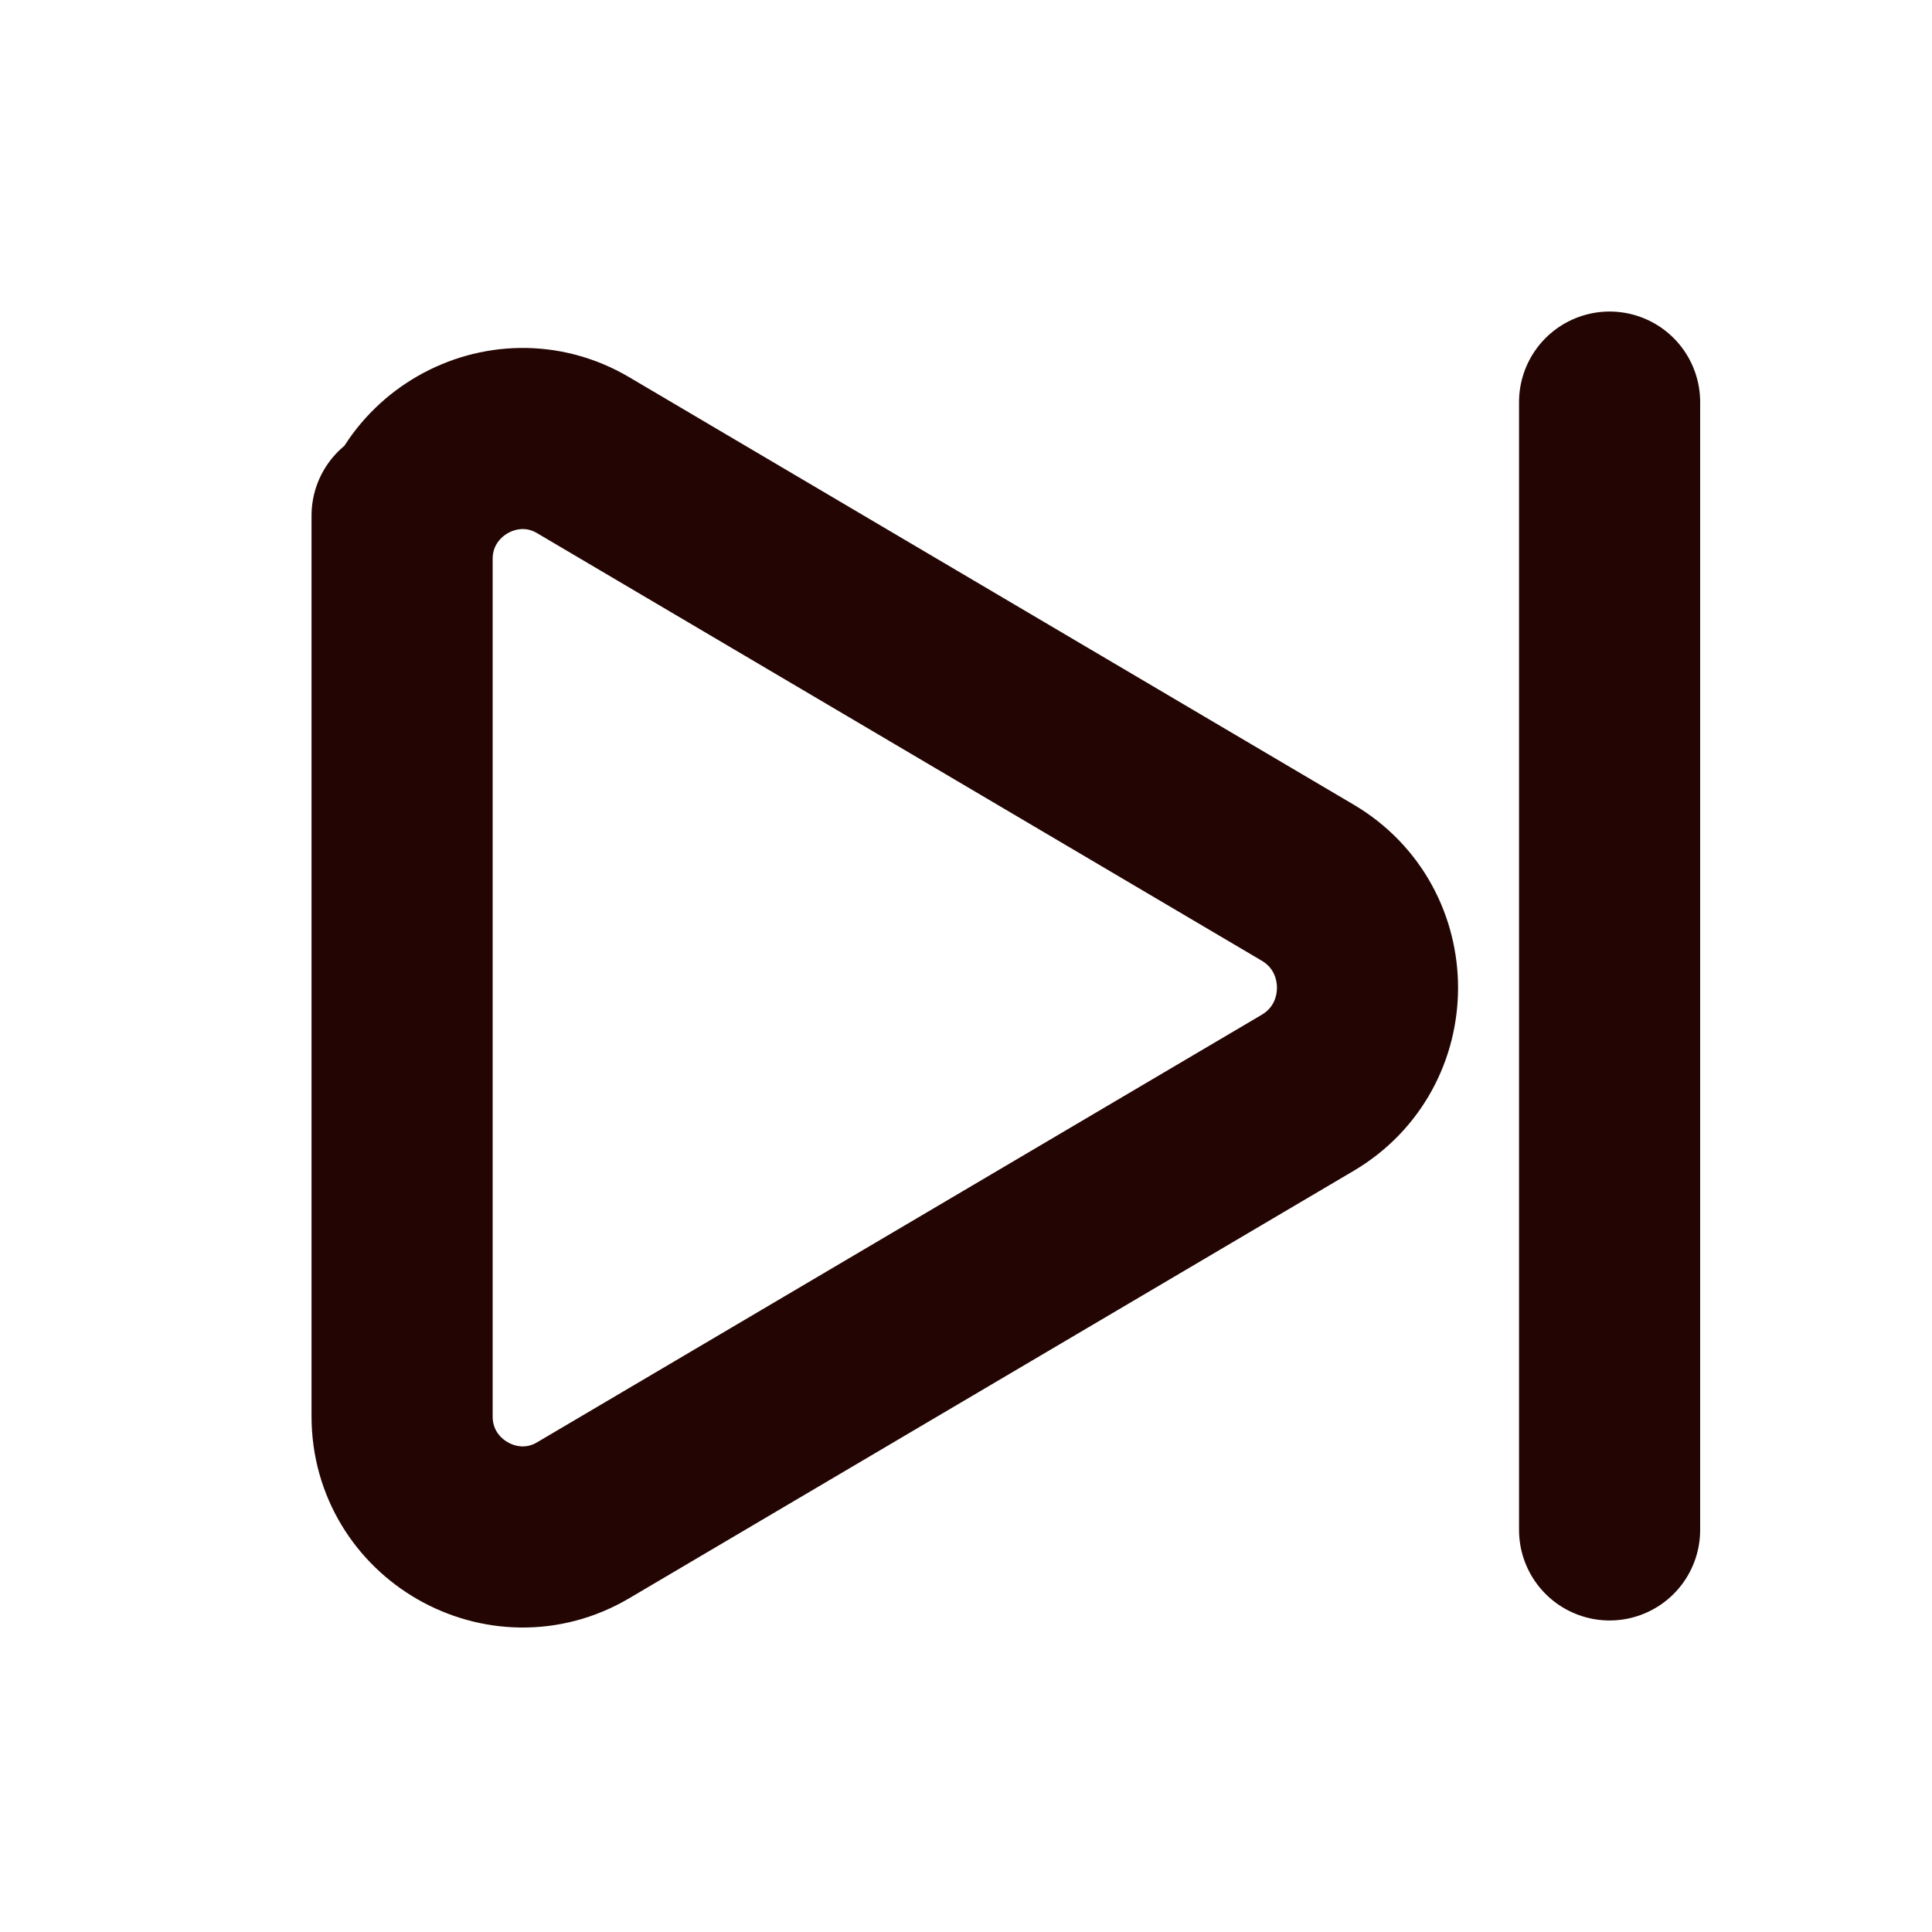
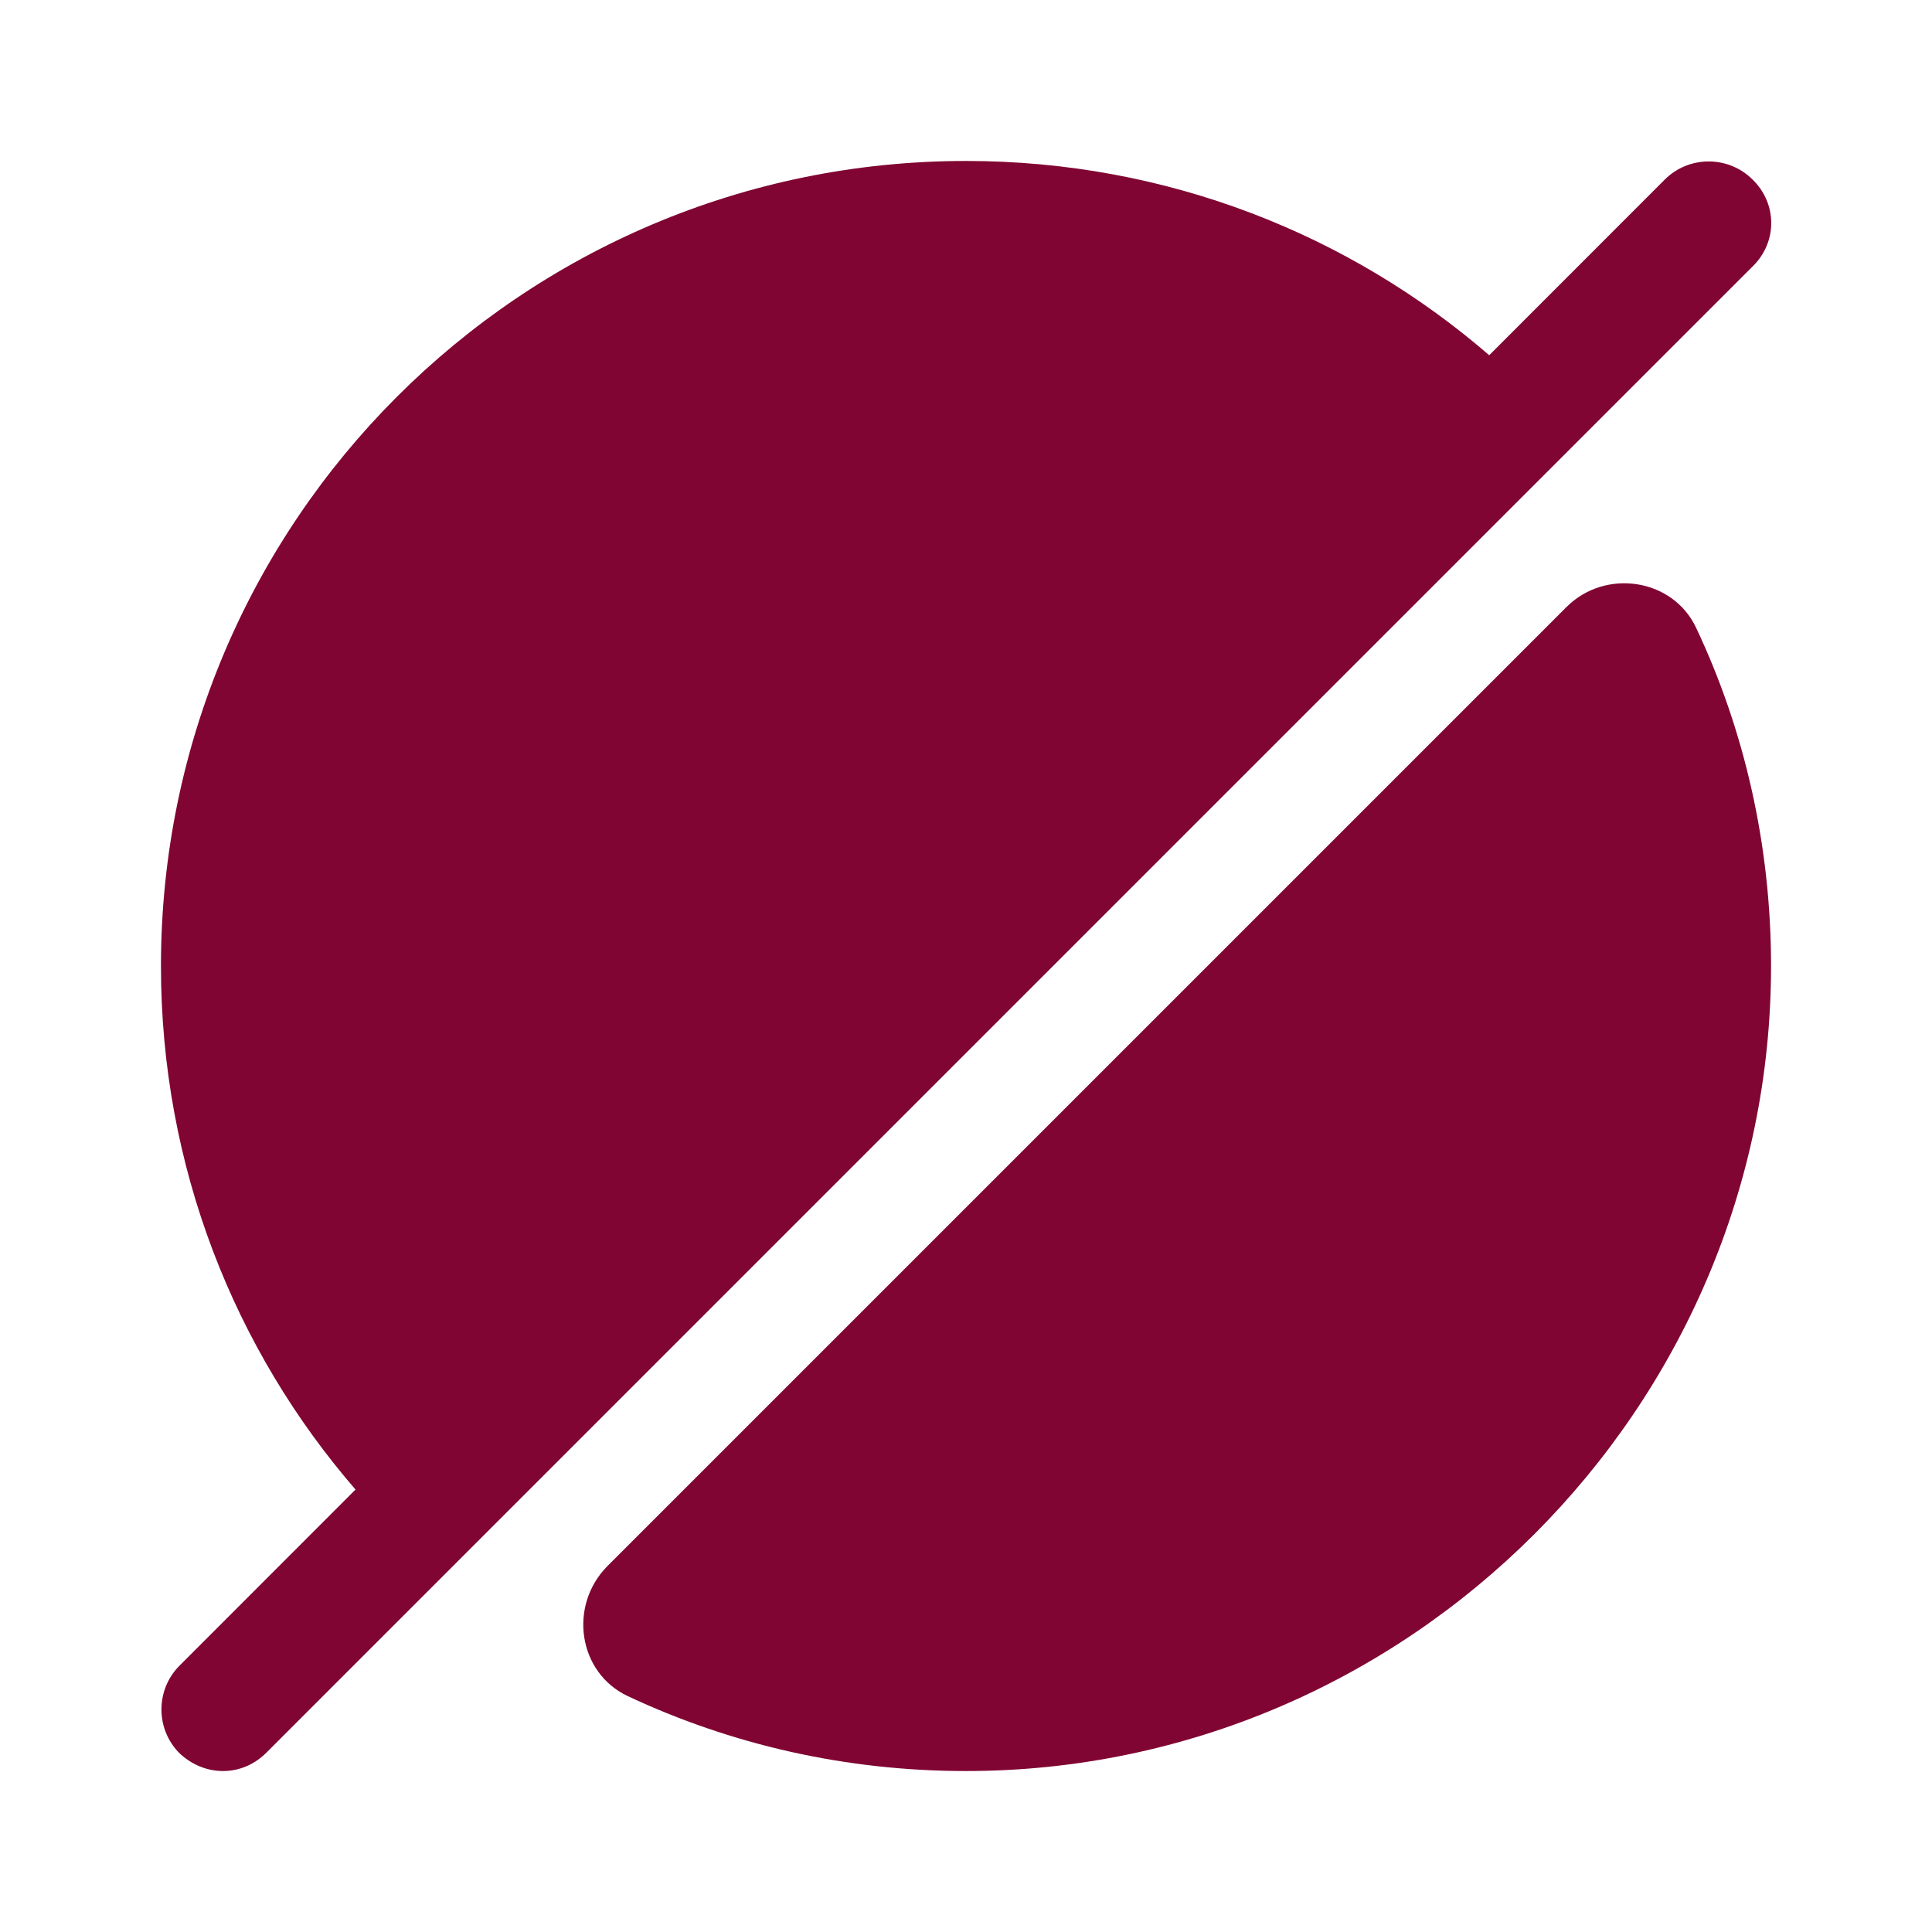
- <svg xmlns="http://www.w3.org/2000/svg" width="16" height="16" viewBox="0 0 16 16" fill="none">
-   <path d="M3.33 4.27V11.73C3.33 12.5 4.17 12.98 4.83 12.59L10.83 9.05C11.49 8.66 11.49 7.7 10.83 7.31L4.83 3.77C4.17 3.38 3.33 3.86 3.33 4.63" stroke="#230603" stroke-width="1.5" stroke-linecap="round" stroke-linejoin="round" />
-   <path d="M13.33 3.33V12.67" stroke="#230603" stroke-width="1.5" stroke-linecap="round" />
+ <svg xmlns="http://www.w3.org/2000/svg" preserveAspectRatio="none" overflow="visible" style="display: block;" width="16" height="16" viewBox="0 0 16 16" fill="none">
+   <g id="Icon">
+     <path id="Vector" d="M13.02 3.686L3.686 13.02C3.673 13.033 3.666 13.04 3.653 13.046C3.4 12.833 3.166 12.6 2.953 12.346C1.94 11.18 1.333 9.66 1.333 8C1.333 4.32 4.32 1.333 8 1.333C9.66 1.333 11.18 1.94 12.346 2.953C12.6 3.166 12.833 3.4 13.046 3.653C13.04 3.666 13.033 3.673 13.02 3.686Z" fill="#800532" />
+     <path id="Vector_2" d="M14.667 8C14.667 11.66 11.66 14.667 8 14.667C7 14.667 6.053 14.447 5.2 14.047C4.787 13.853 4.707 13.3 5.027 12.973L12.973 5.027C13.293 4.707 13.853 4.787 14.047 5.2C14.447 6.047 14.667 7 14.667 8Z" fill="#800532" />
+     <path id="Vector_3" d="M14.514 1.487C14.314 1.287 13.987 1.287 13.787 1.487L1.487 13.794C1.287 13.994 1.287 14.32 1.487 14.52C1.587 14.614 1.714 14.667 1.847 14.667C1.98 14.667 2.107 14.614 2.207 14.514L14.514 2.207C14.72 2.007 14.72 1.687 14.514 1.487Z" fill="#800532" />
+   </g>
</svg>
